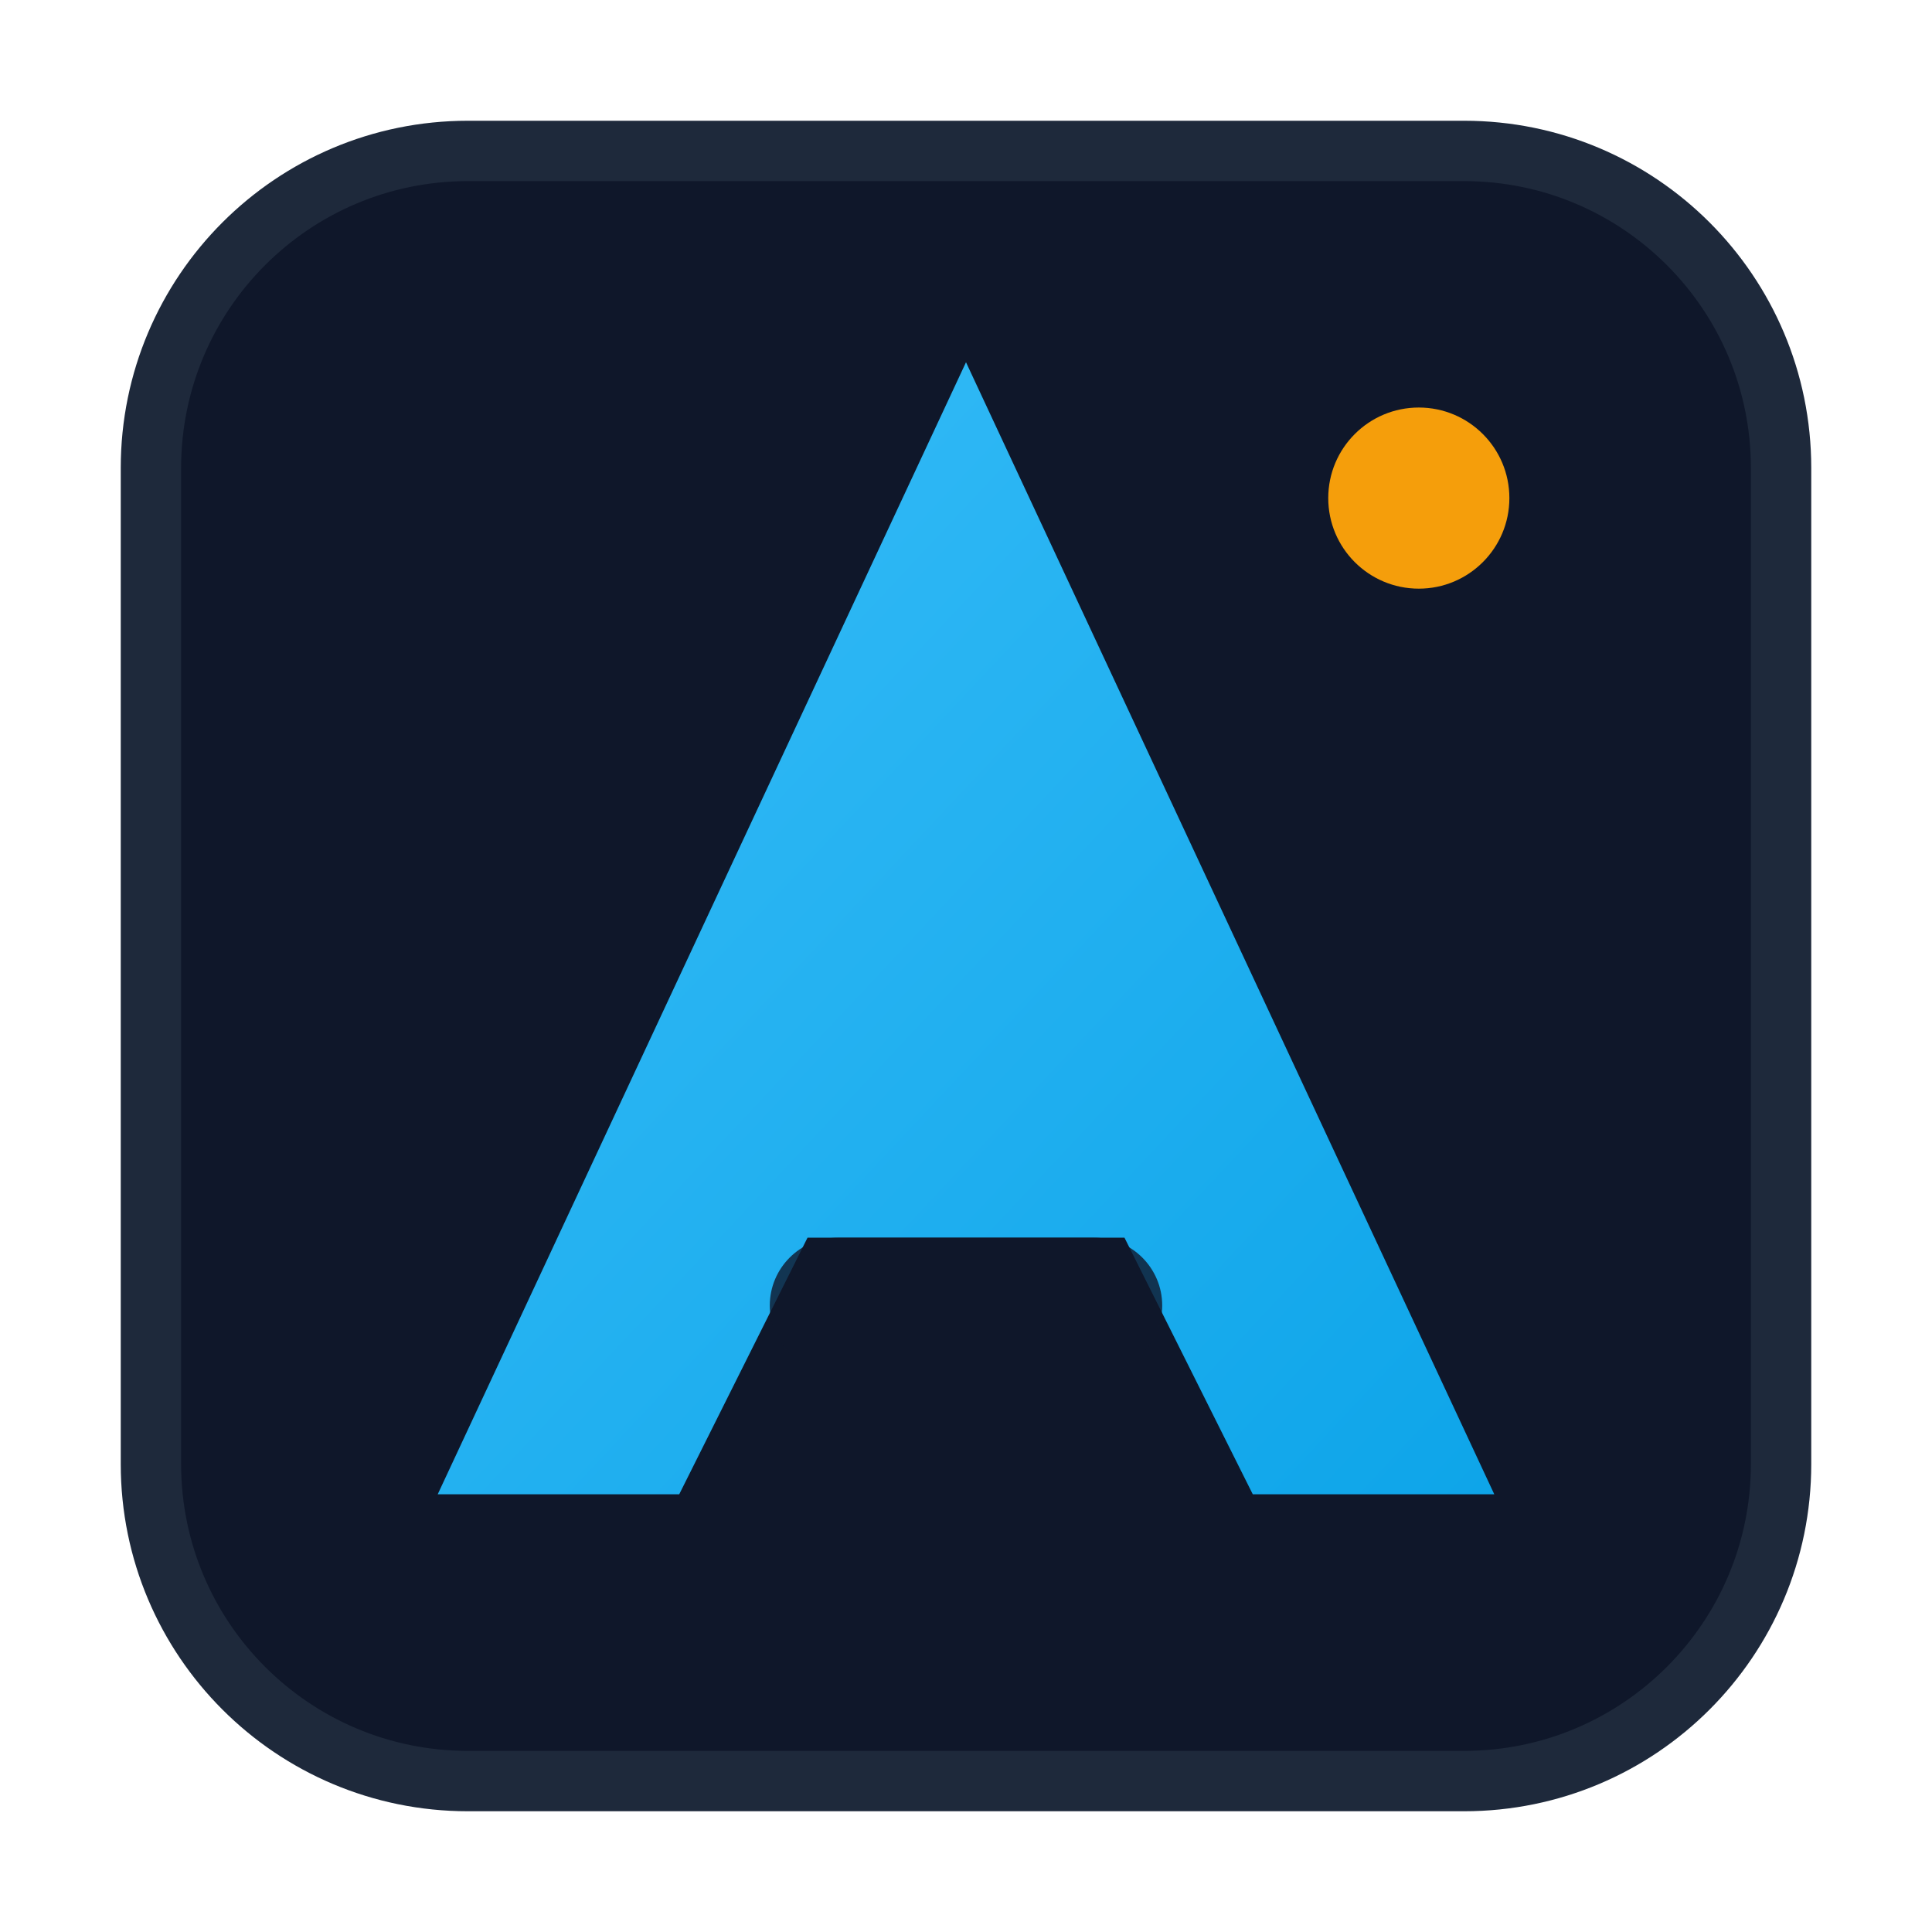
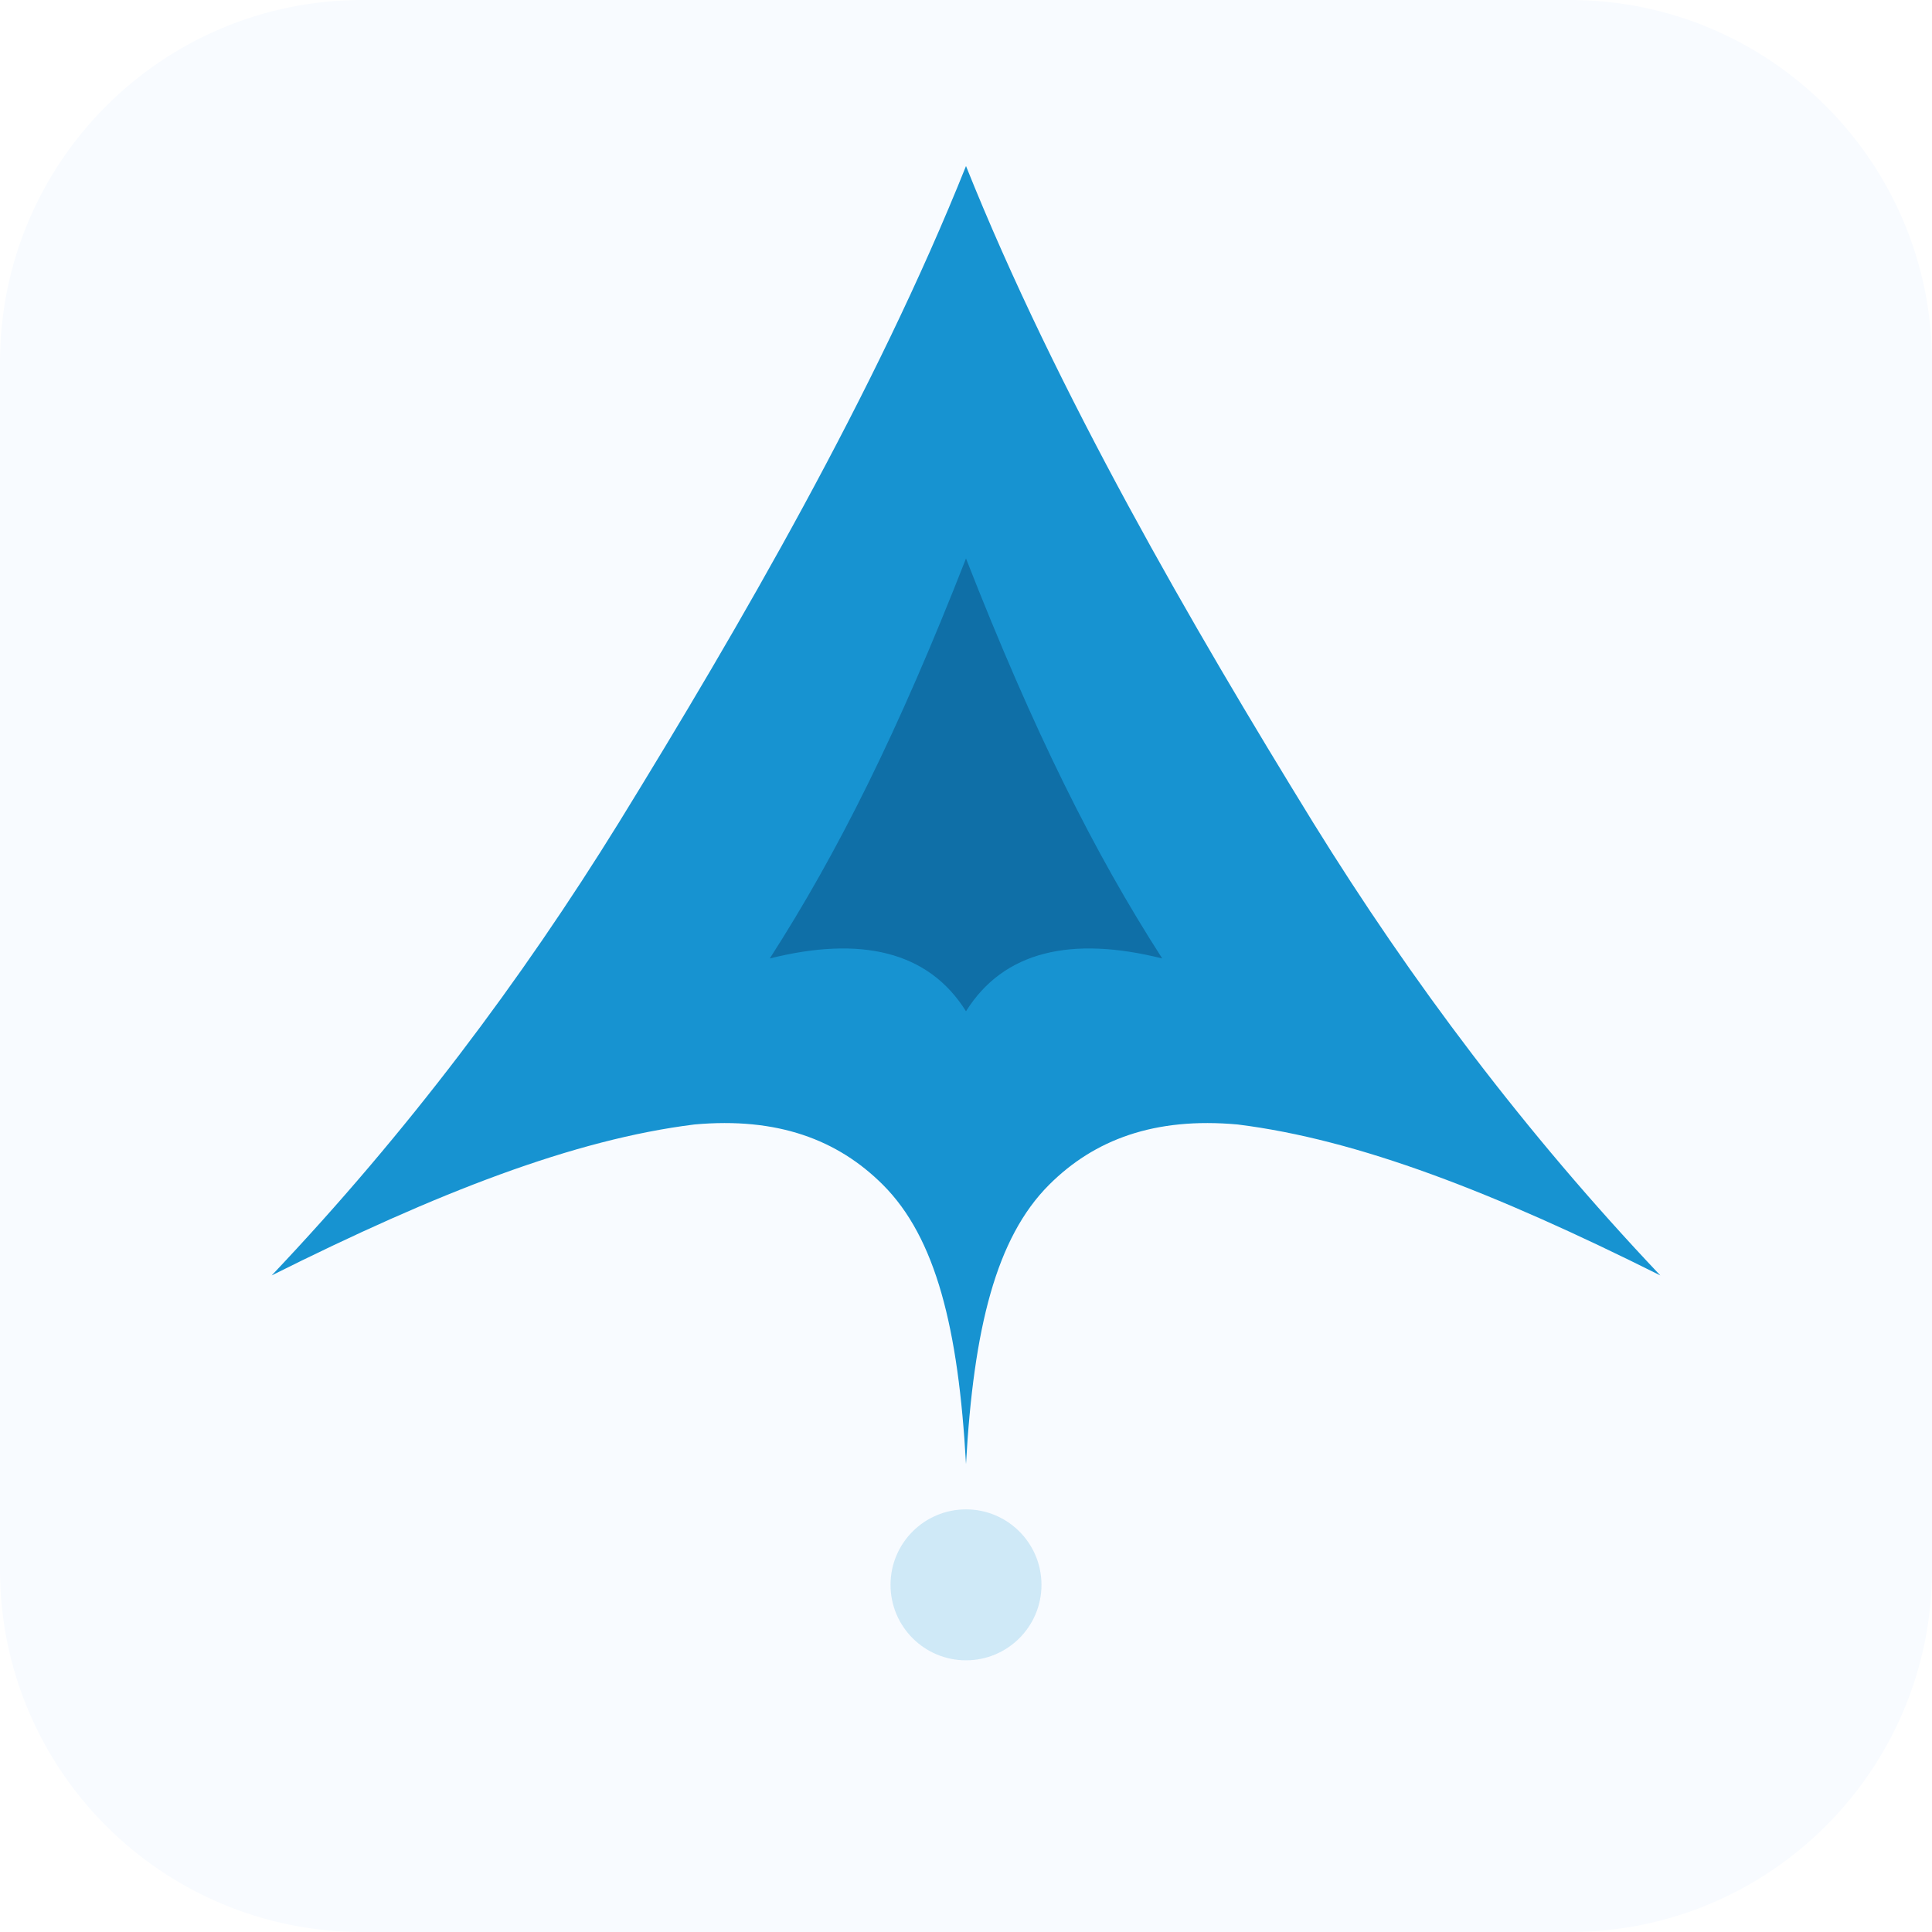
<svg xmlns="http://www.w3.org/2000/svg" width="256" height="256" viewBox="0 0 256 256">
-   <defs>
-     <linearGradient id="g1" x1="0" y1="0" x2="1" y2="1">
-       <stop offset="0%" stop-color="#38bdf8" />
-       <stop offset="100%" stop-color="#0ea5e9" />
-     </linearGradient>
-   </defs>
-   <rect x="20" y="20" width="216" height="216" rx="42" fill="#0f172a" stroke="#1e293b" stroke-width="8" />
-   <path d="M128 48 L198 198 H166 L149 164 H107 L90 198 H58 Z" fill="url(#g1)" />
-   <rect x="102" y="164" width="52" height="18" rx="9" fill="#0f172a" opacity="0.8" />
-   <circle cx="188" cy="66" r="12" fill="#f59e0b" />
+   <rect width="256" height="256" rx="48" fill="#f8fbff" />
+   <path fill="#1793d1" d="     M128 22     C116 52 98 83 82 109     C69 130 54 150 36 169     C58 158 76 151 92 149     C103 148 111 151 117 157     C124 164 127 176 128 194     C129 176 132 164 139 157     C145 151 153 148 164 149     C180 151 198 158 220 169     C202 150 187 130 174 109     C158 83 140 52 128 22     Z" />
+   <path fill="#0f6fa7" d="     M128 74     C119 97 111 113 102 127     C114 124 123 126 128 134     C133 126 142 124 154 127     C145 113 137 97 128 74     Z" />
+   <circle cx="128" cy="210" r="10" fill="#1793d1" opacity="0.18" />
</svg>
